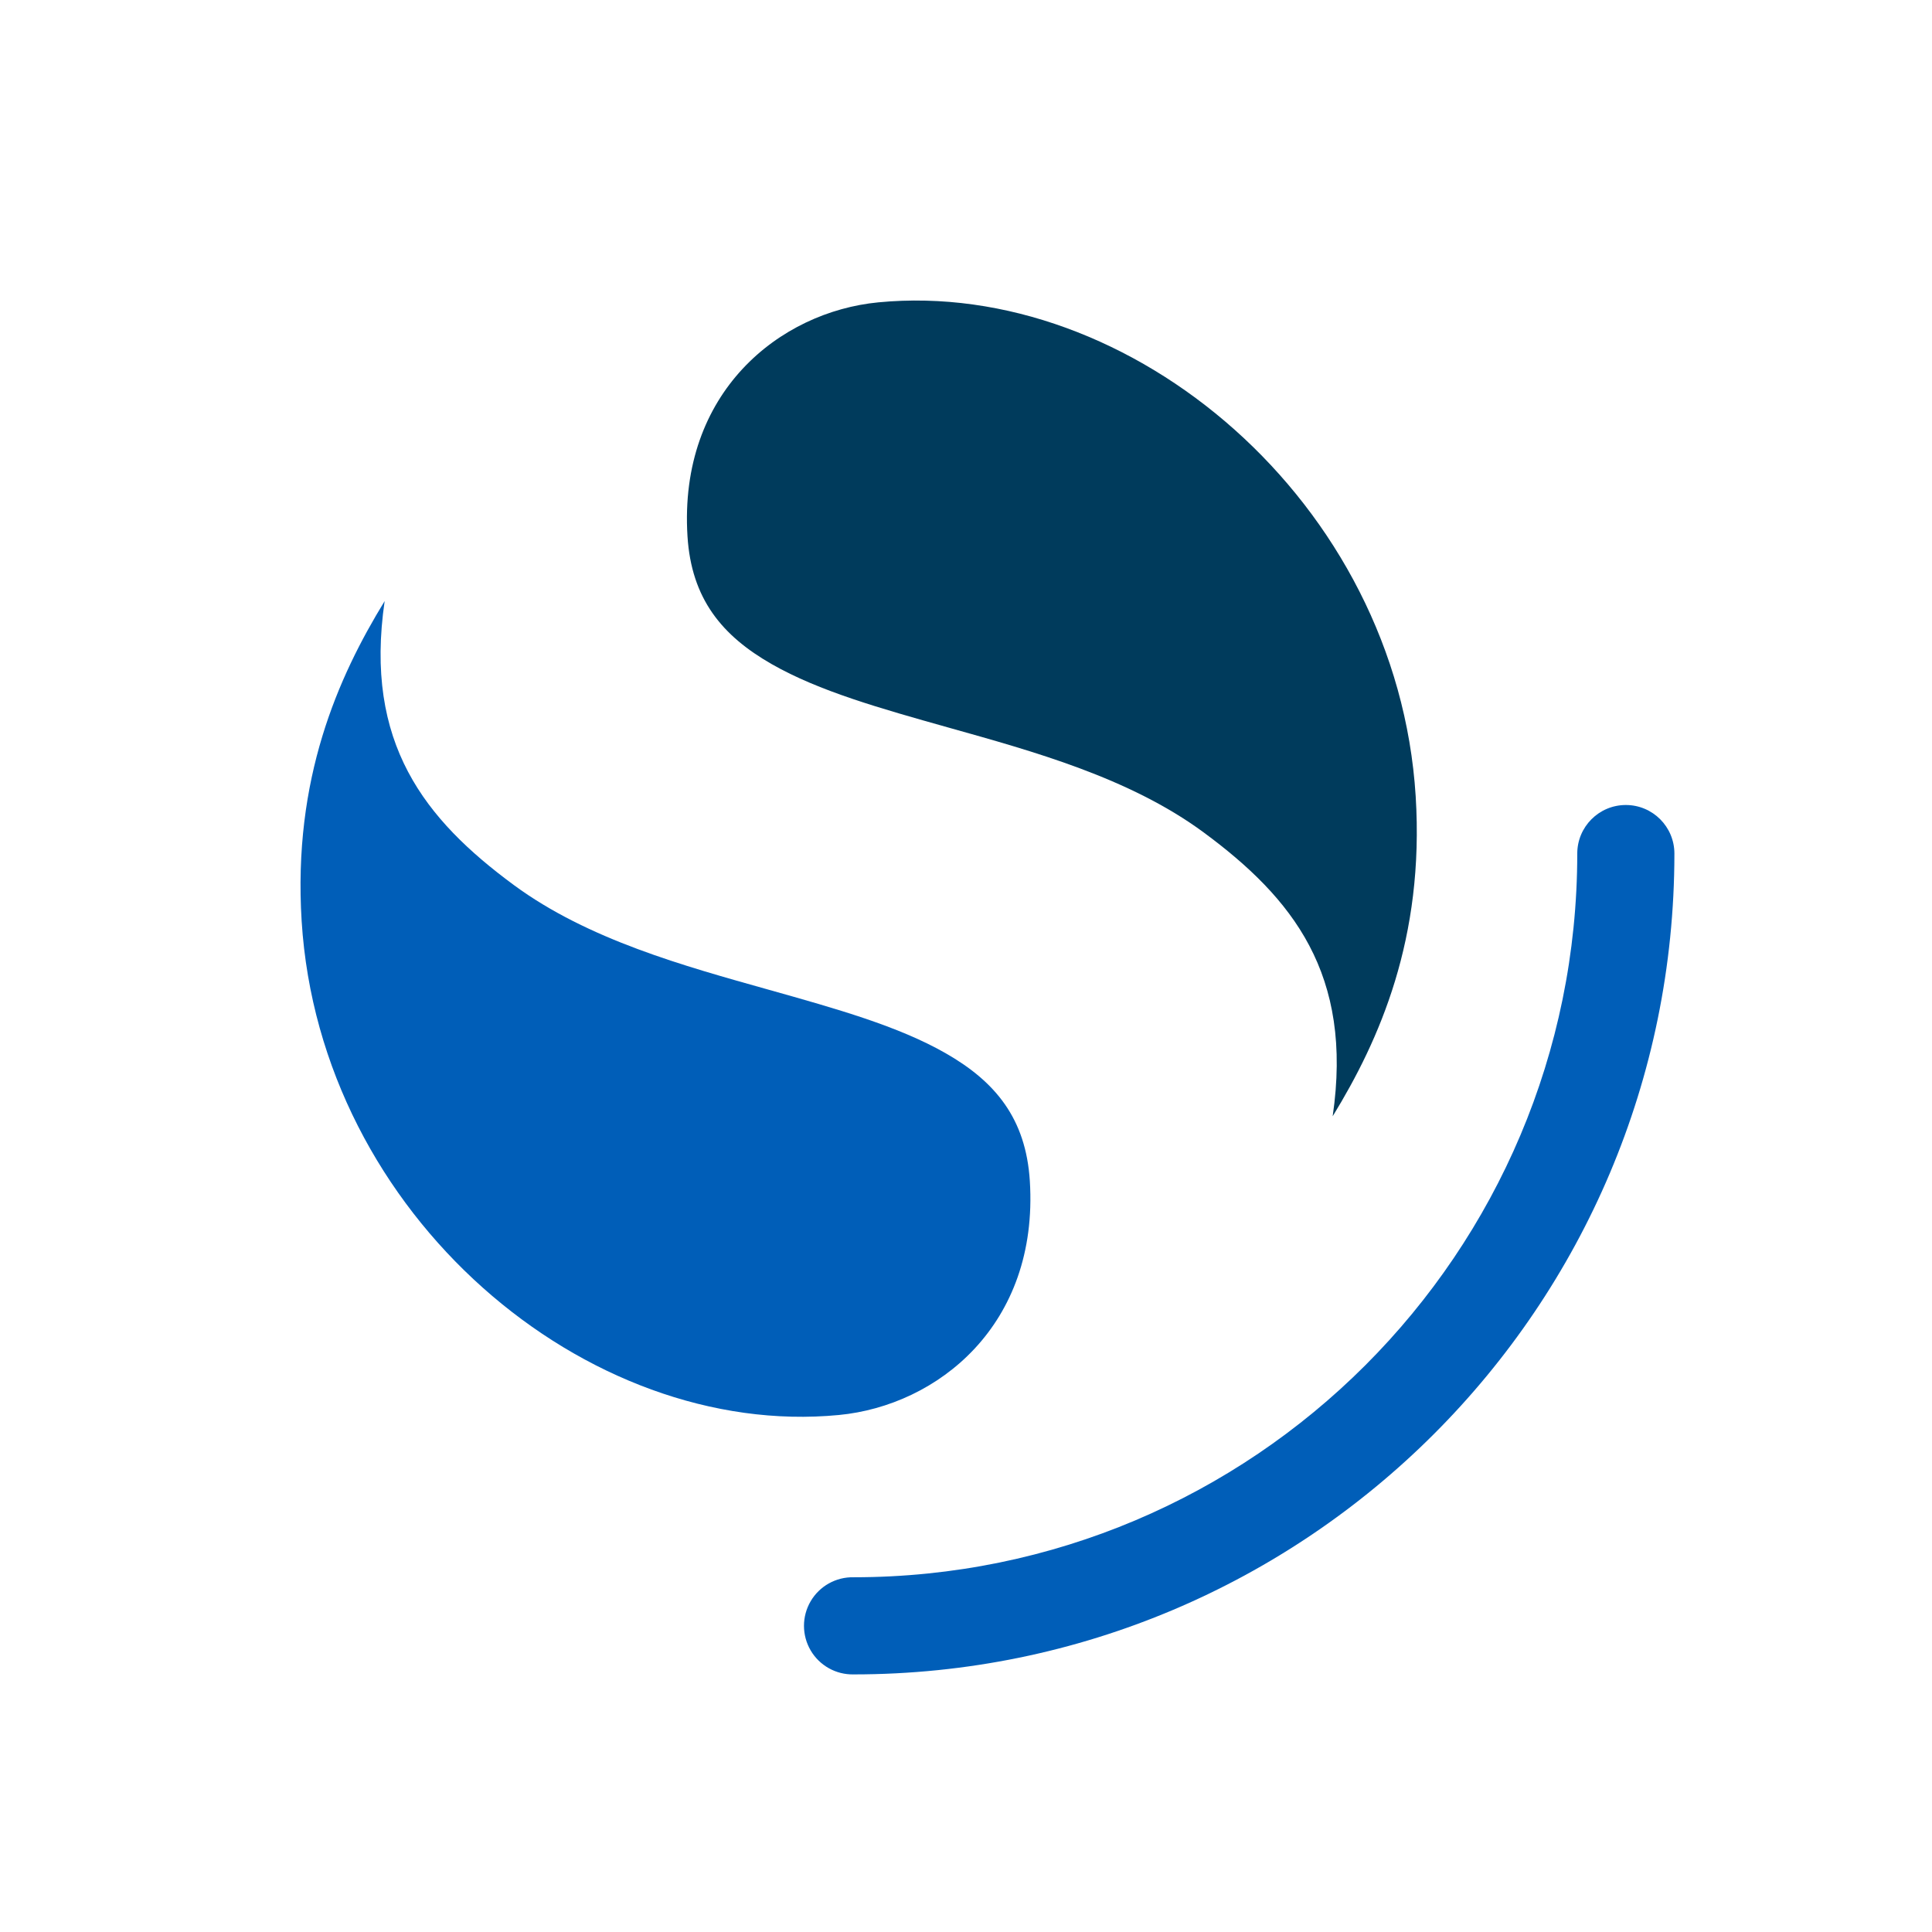
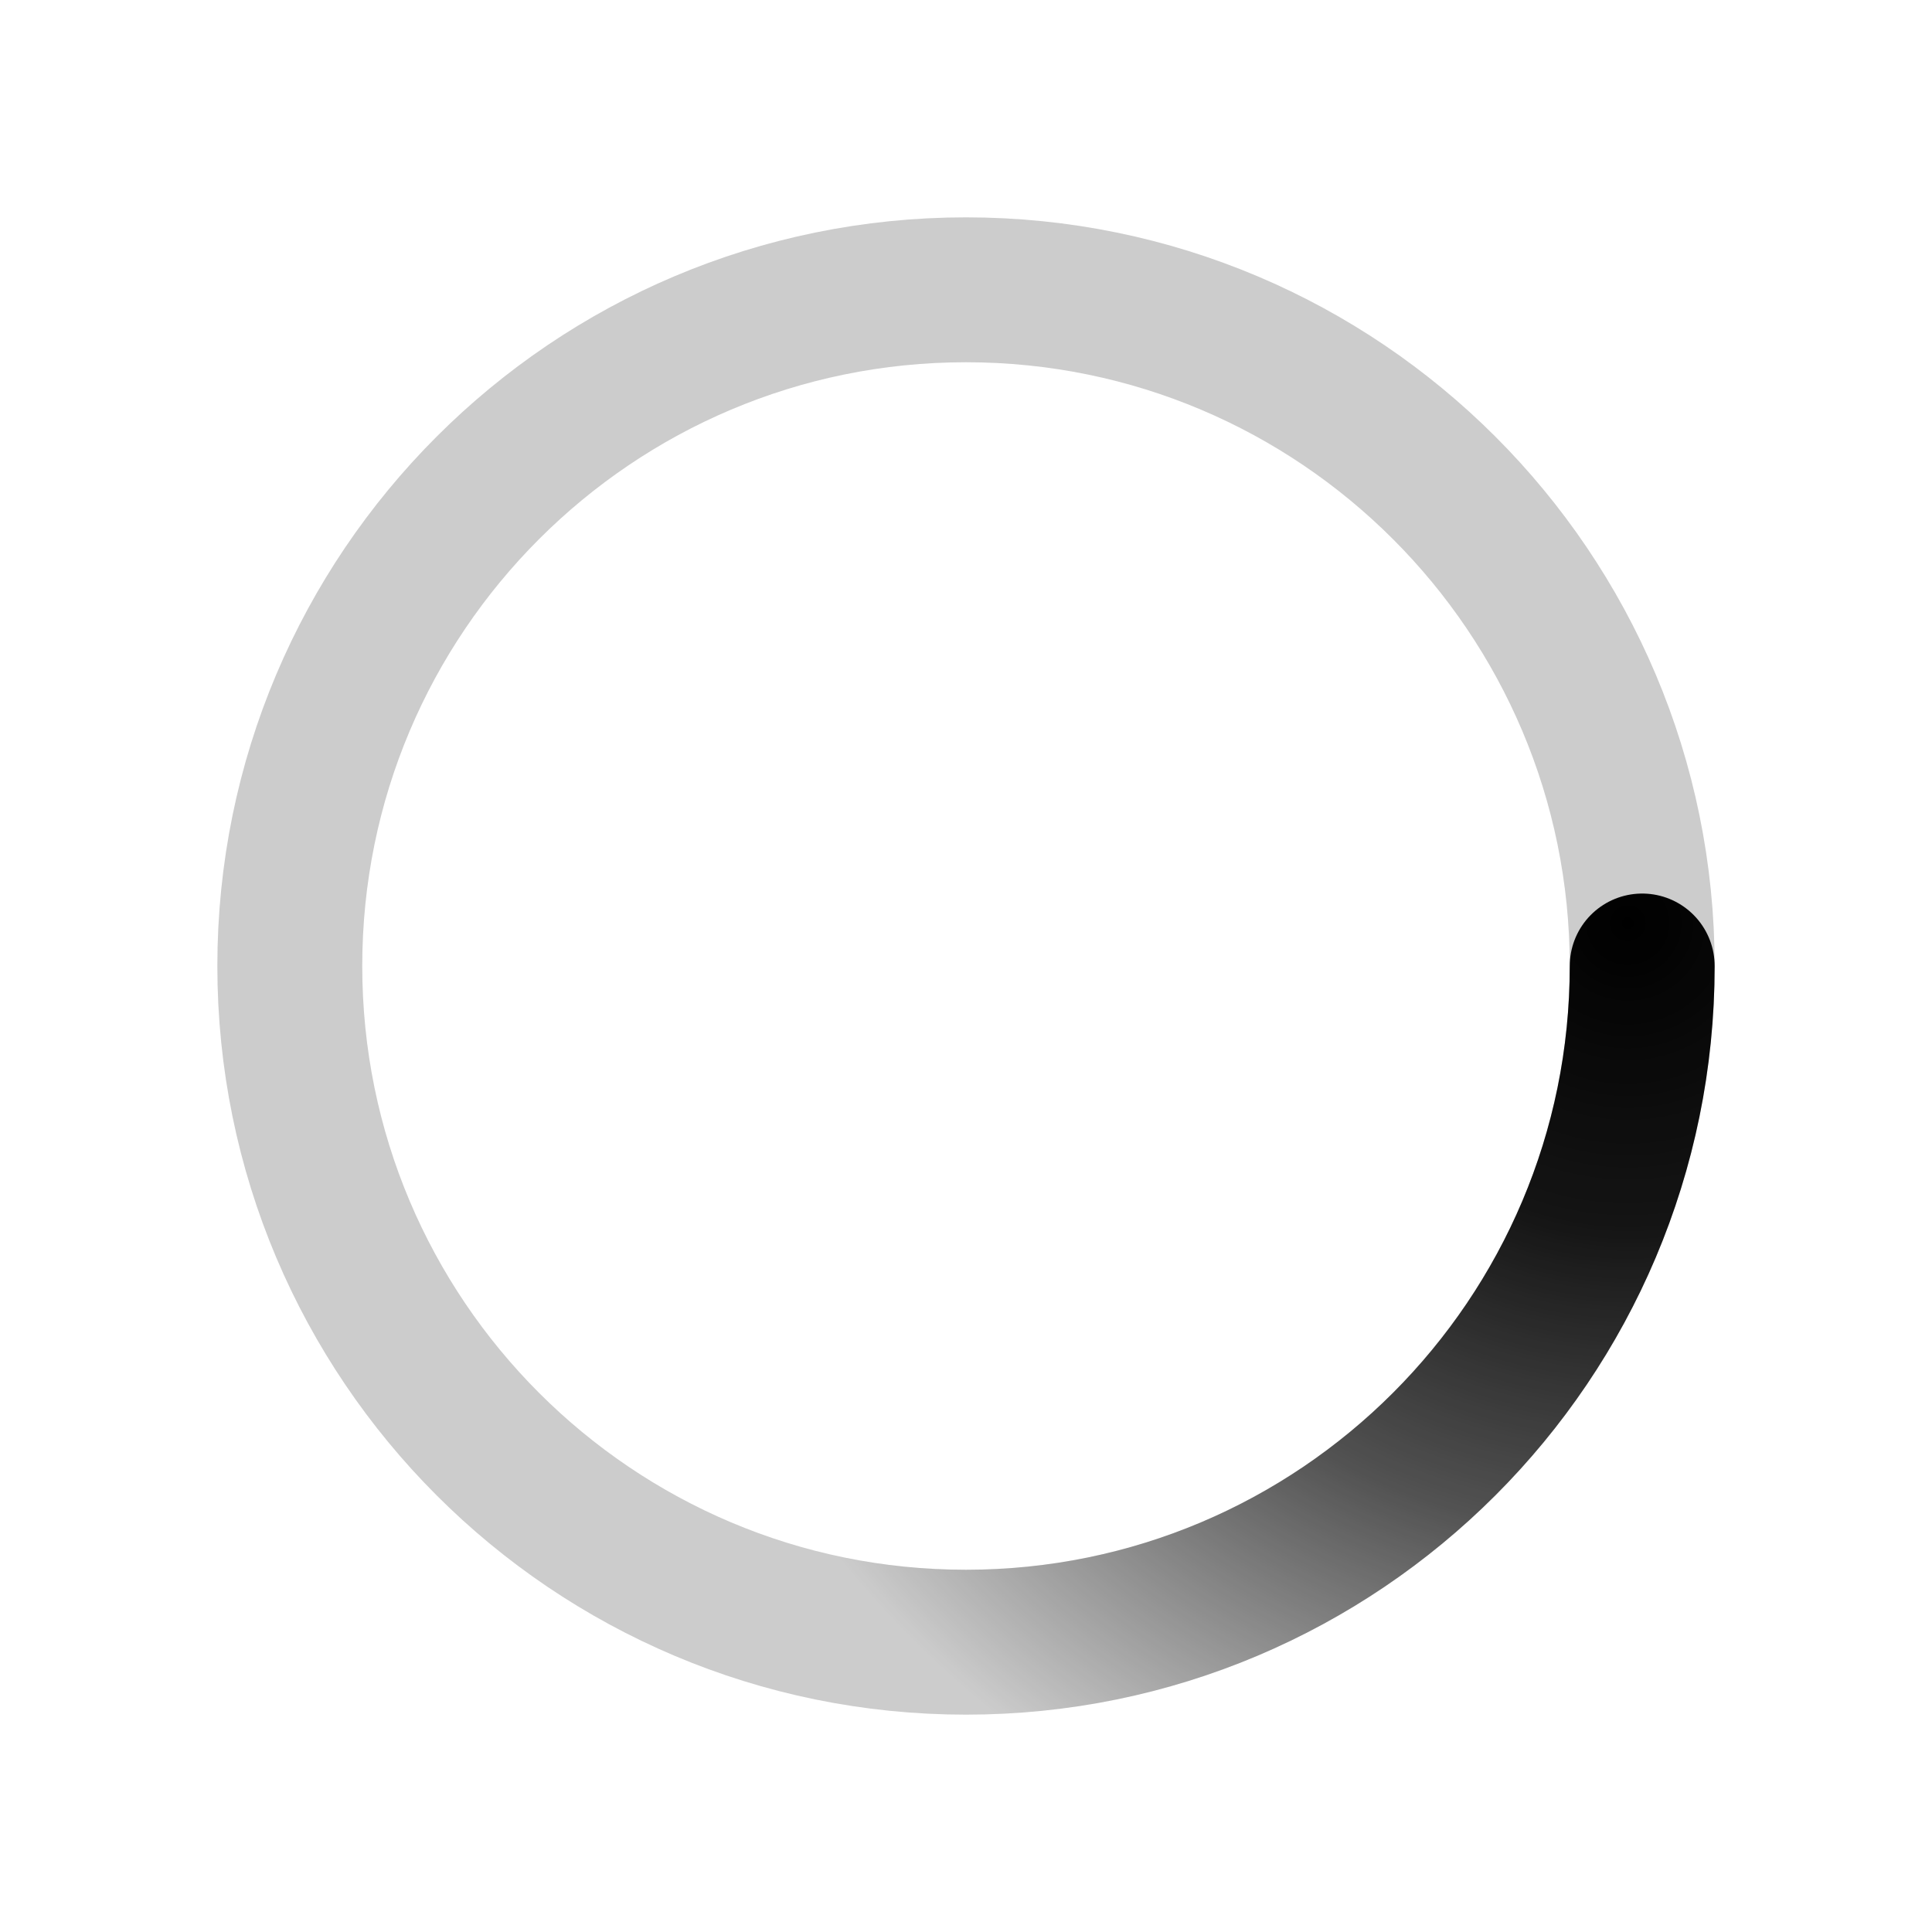
- <svg xmlns="http://www.w3.org/2000/svg" fill="none" viewBox="0 0 90 90">
-   <style>.a{fill:#005EB8}.b{fill:#003B5C}</style>
-   <g>
-     <path class="a" d="M75.737 37.5a2.263 2.263 0 0 0-2.262 2.263c0 18.618-15.094 33.712-33.712 33.712a2.263 2.263 0 1 0 0 4.525C60.88 78 78 60.88 78 39.763a2.263 2.263 0 0 0-2.263-2.263Z" />
-     <animateTransform attributeName="transform" dur="1.5s" from="0 40 40" keyTimes="0; .3; .7; 1" repeatCount="indefinite" to="359.9 40 40" type="rotate" values="0 40 40; 15 40 40; 340 40 40; 359.9 40 40" />
-   </g>
-   <path class="b" d="M62.081 52c2.176-3.55 4.28-8.282 3.867-14.908-.858-13.725-13.29-24.137-25.027-23.008-4.596.441-9.314 4.187-8.895 10.896.182 2.916 1.61 4.637 3.928 5.96 2.208 1.26 5.044 2.057 8.259 2.961 3.883 1.092 8.388 2.32 11.85 4.87 4.15 3.059 6.986 6.603 6.018 13.229Z" />
-   <path class="a" d="M17.919 28c-2.176 3.55-4.28 8.282-3.867 14.908.858 13.725 13.29 24.137 25.027 23.008 4.596-.441 9.314-4.187 8.895-10.896-.182-2.916-1.61-4.637-3.928-5.96-2.208-1.26-5.044-2.057-8.259-2.961-3.883-1.092-8.388-2.32-11.85-4.87-4.15-3.059-6.986-6.603-6.018-13.229Z" />
+ <svg xmlns="http://www.w3.org/2000/svg" viewBox="0 0 200 200">
+   <radialGradient id="a16" cx=".66" fx=".66" cy=".312" fy=".312" gradientTransform="scale(1.5)">
+     <stop offset="0" stop-color="#000000" />
+     <stop offset=".3" stop-color="#000000" stop-opacity=".9" />
+     <stop offset=".6" stop-color="#000000" stop-opacity=".6" />
+     <stop offset=".8" stop-color="#000000" stop-opacity=".3" />
+     <stop offset="1" stop-color="#000000" stop-opacity="0" />
+   </radialGradient>
+   <circle transform-origin="center" fill="none" stroke="url(#a16)" stroke-width="15" stroke-linecap="round" stroke-dasharray="200 1000" stroke-dashoffset="0" cx="100" cy="100" r="70">
+     <animateTransform type="rotate" attributeName="transform" calcMode="spline" dur="2" values="360;0" keyTimes="0;1" keySplines="0 0 1 1" repeatCount="indefinite" />
+   </circle>
+   <circle transform-origin="center" fill="none" opacity=".2" stroke="#000000" stroke-width="15" stroke-linecap="round" cx="100" cy="100" r="70" />
</svg>
